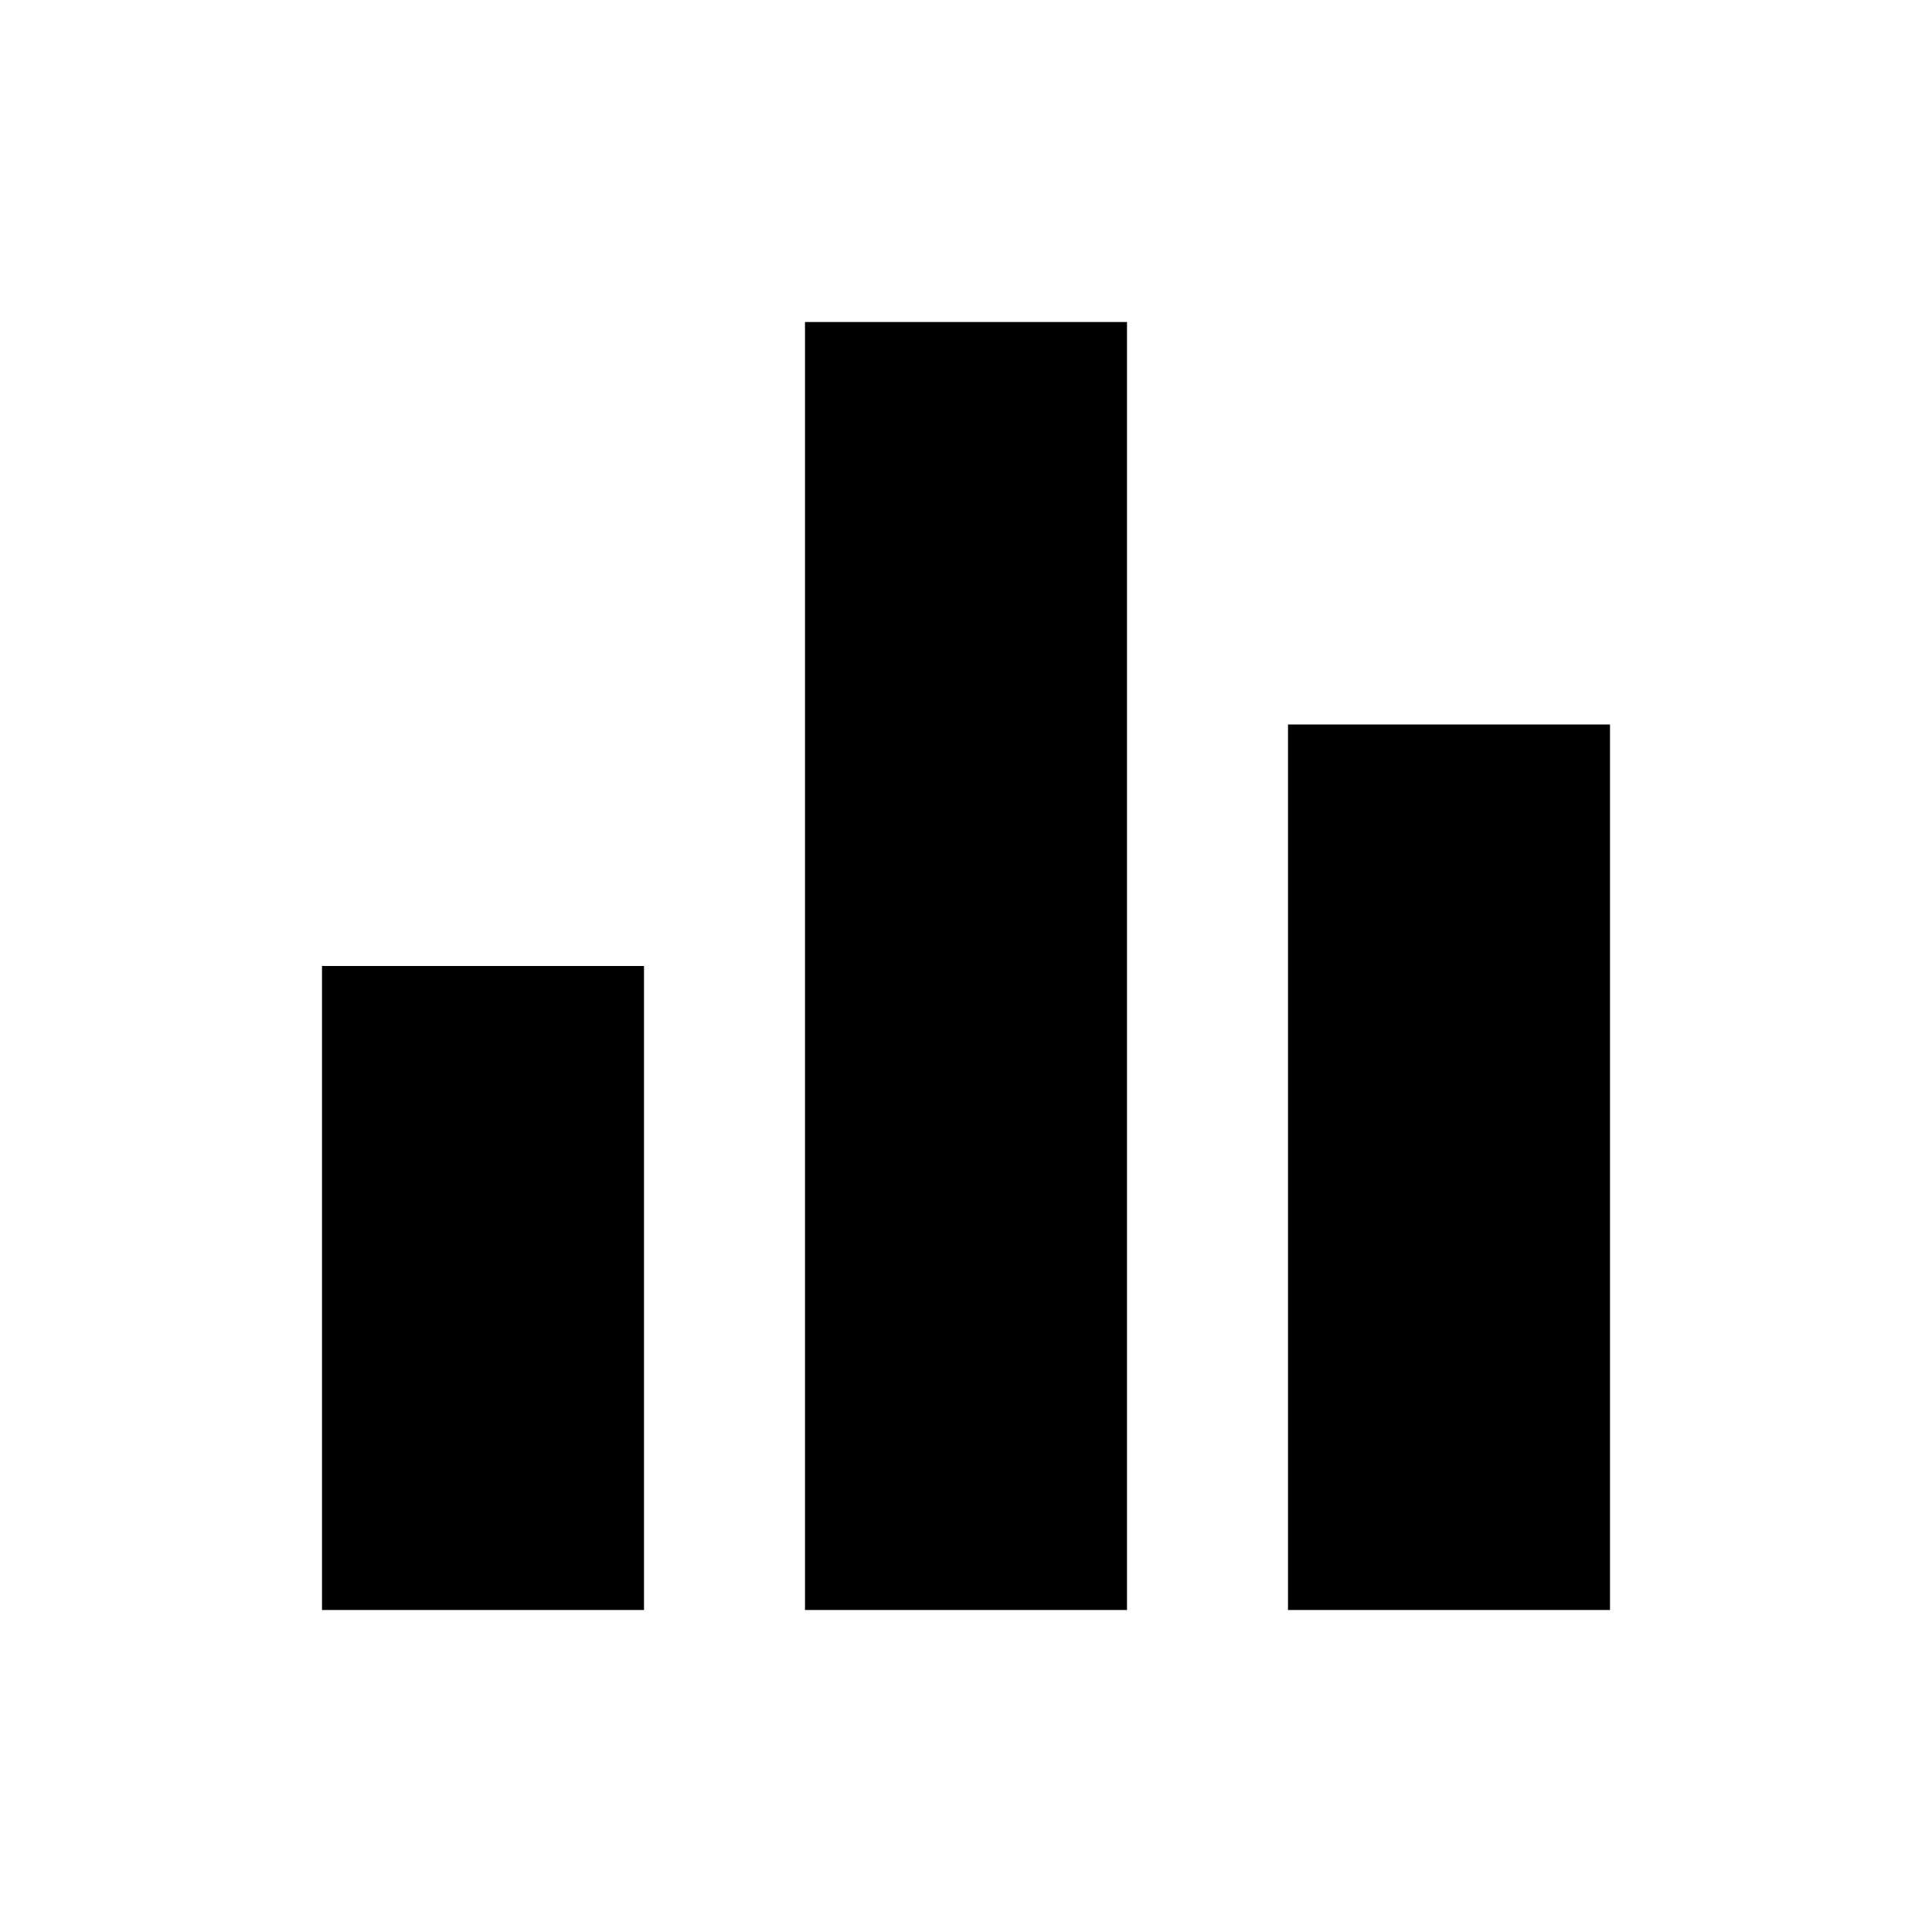
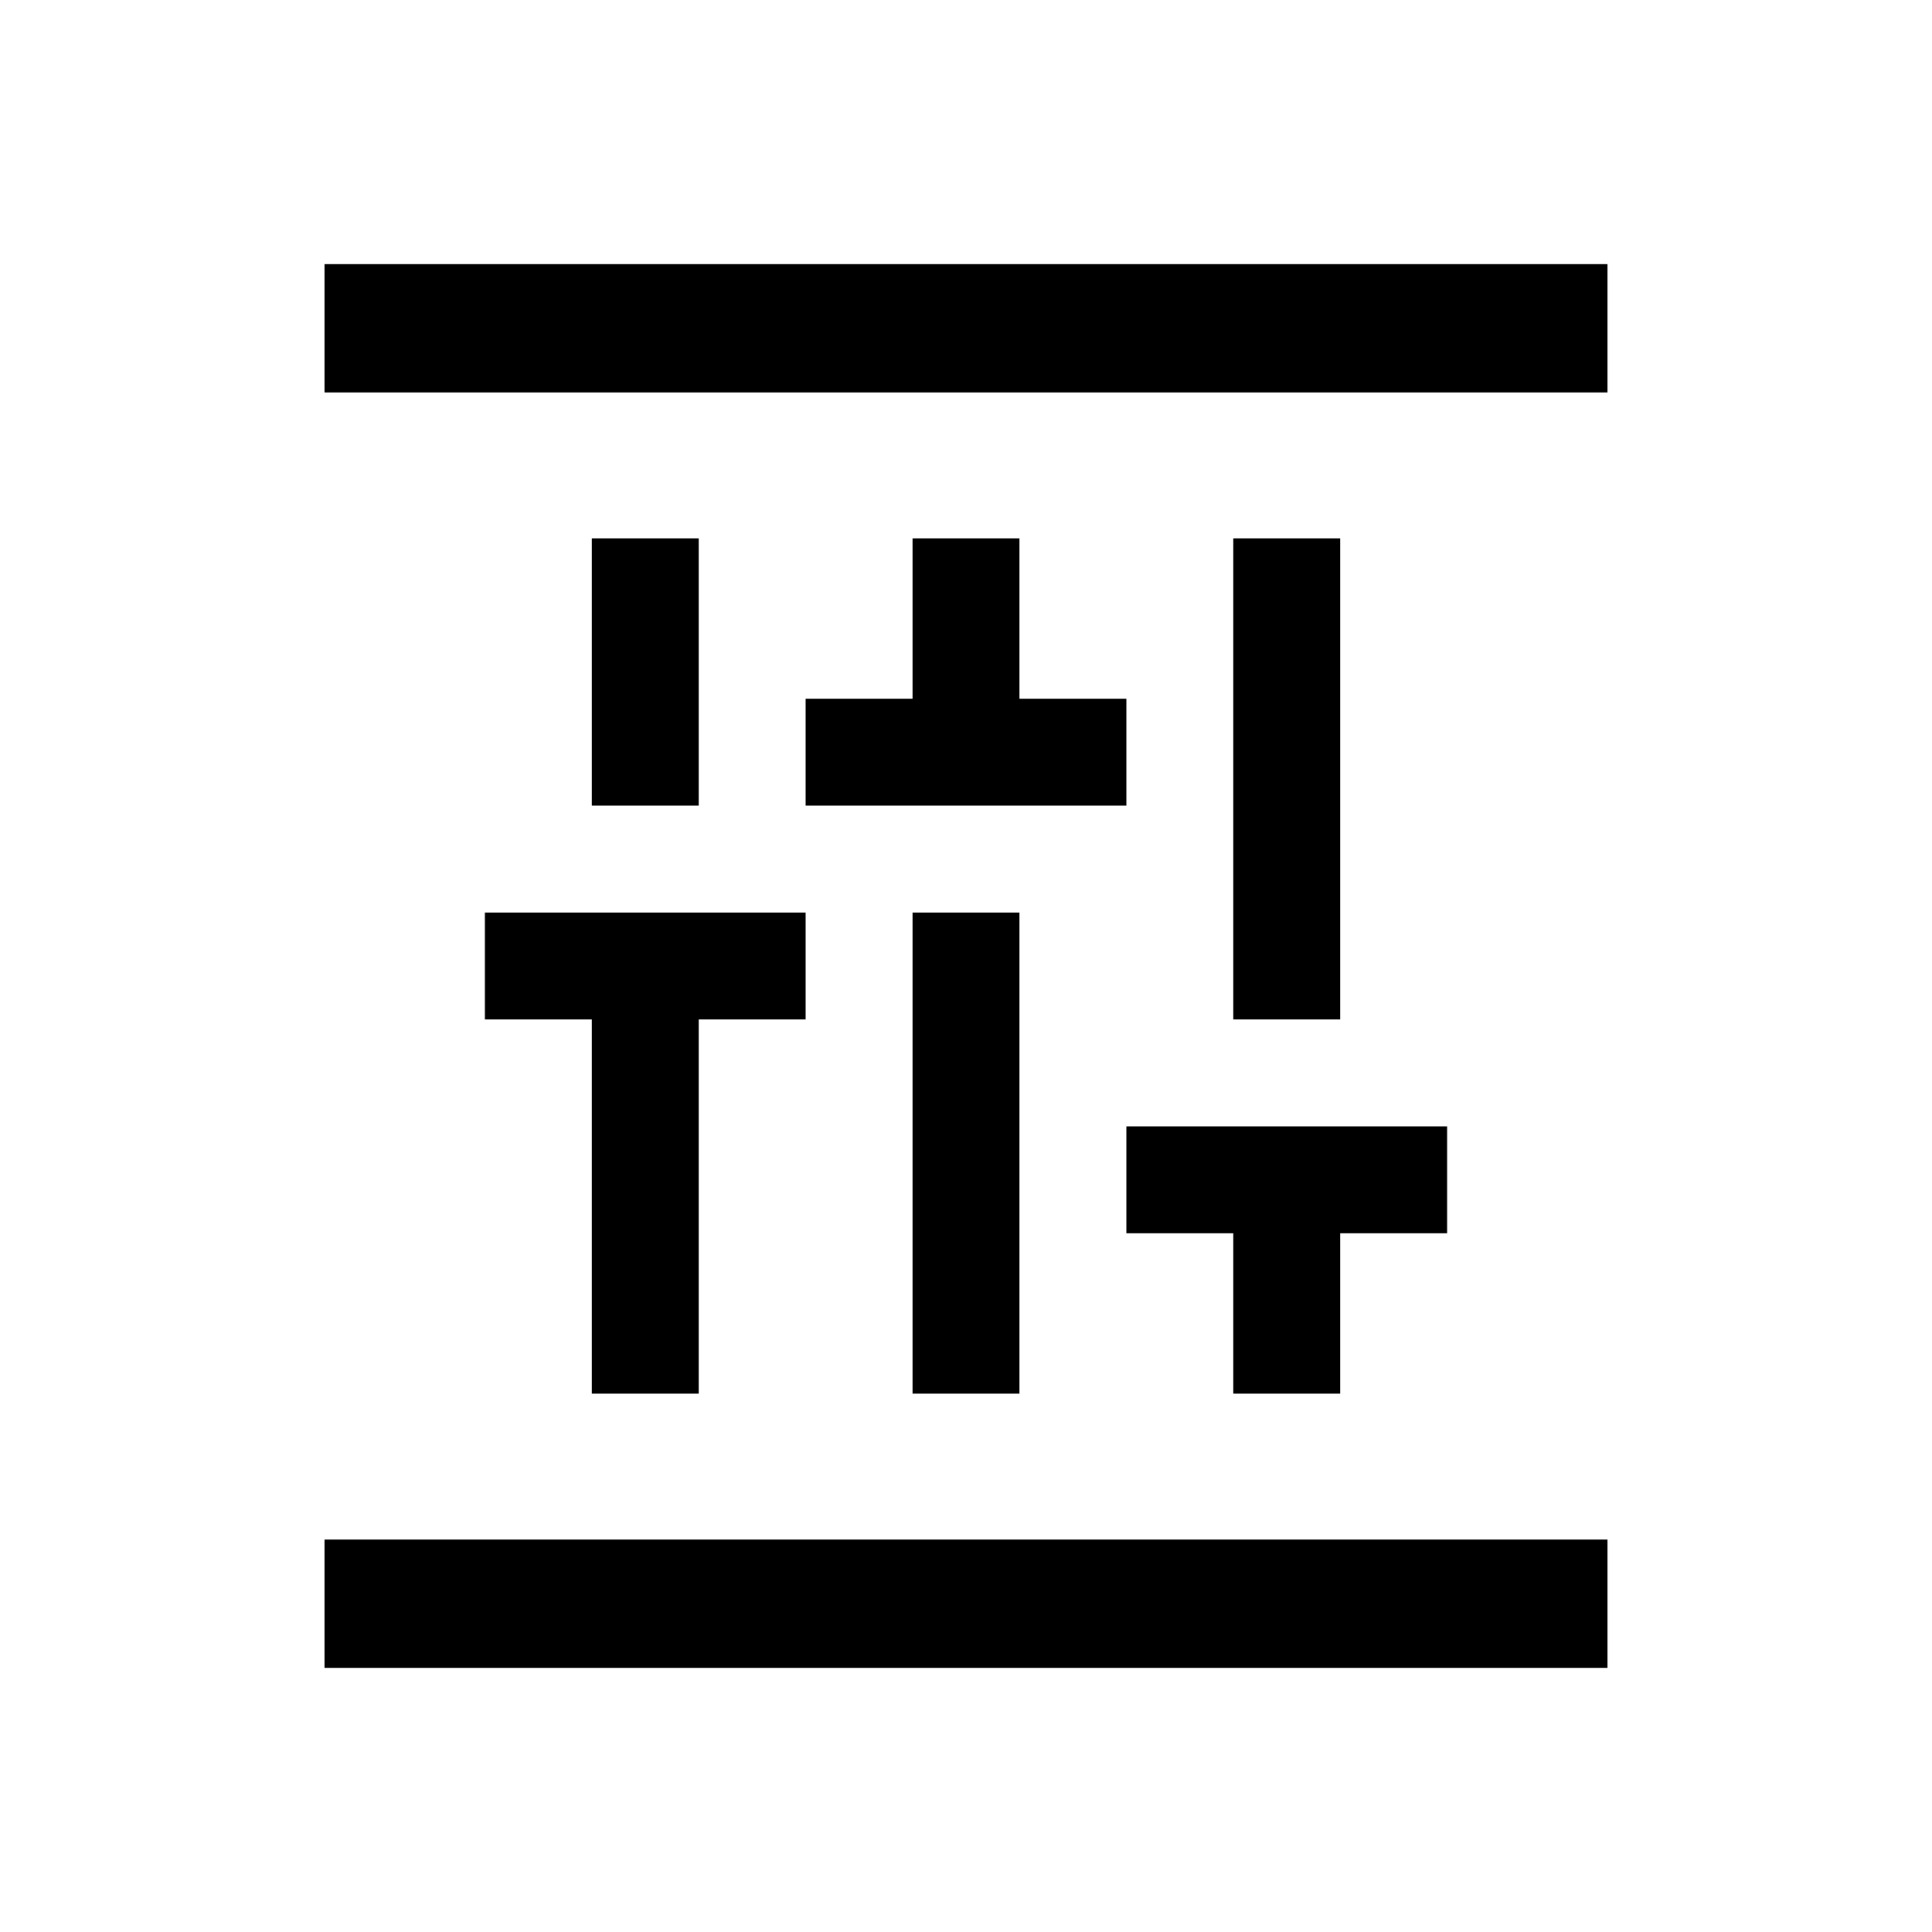
- <svg xmlns="http://www.w3.org/2000/svg" height="24px" viewBox="0 -960 960 960" width="24px" fill="#000000">
-   <path d="M160-160v-320h160v320H160Zm240 0v-640h160v640H400Zm240 0v-440h160v440H640Z" />
+ <svg xmlns="http://www.w3.org/2000/svg" width="256" height="256" viewBox="0 0 256 256" fill="none">
+   <rect x="43" y="204" width="170" height="17" fill="#000000" />
+   <rect x="43" y="35" width="170" height="17" fill="#000000" />
+   <path d="M78.417 184.667V135.083H64.25V120.917H106.75V135.083H92.583V184.667H78.417ZM78.417 106.75V71.333H92.583V106.75H78.417ZM106.75 106.75V92.583H120.917V71.333H135.083V92.583H149.25V106.75H106.75ZM120.917 184.667V120.917H135.083V184.667H120.917ZM163.417 184.667V163.417H149.25V149.25H191.75V163.417H177.583V184.667H163.417ZM163.417 135.083V71.333H177.583V135.083H163.417Z" fill="#000000" />
</svg>
